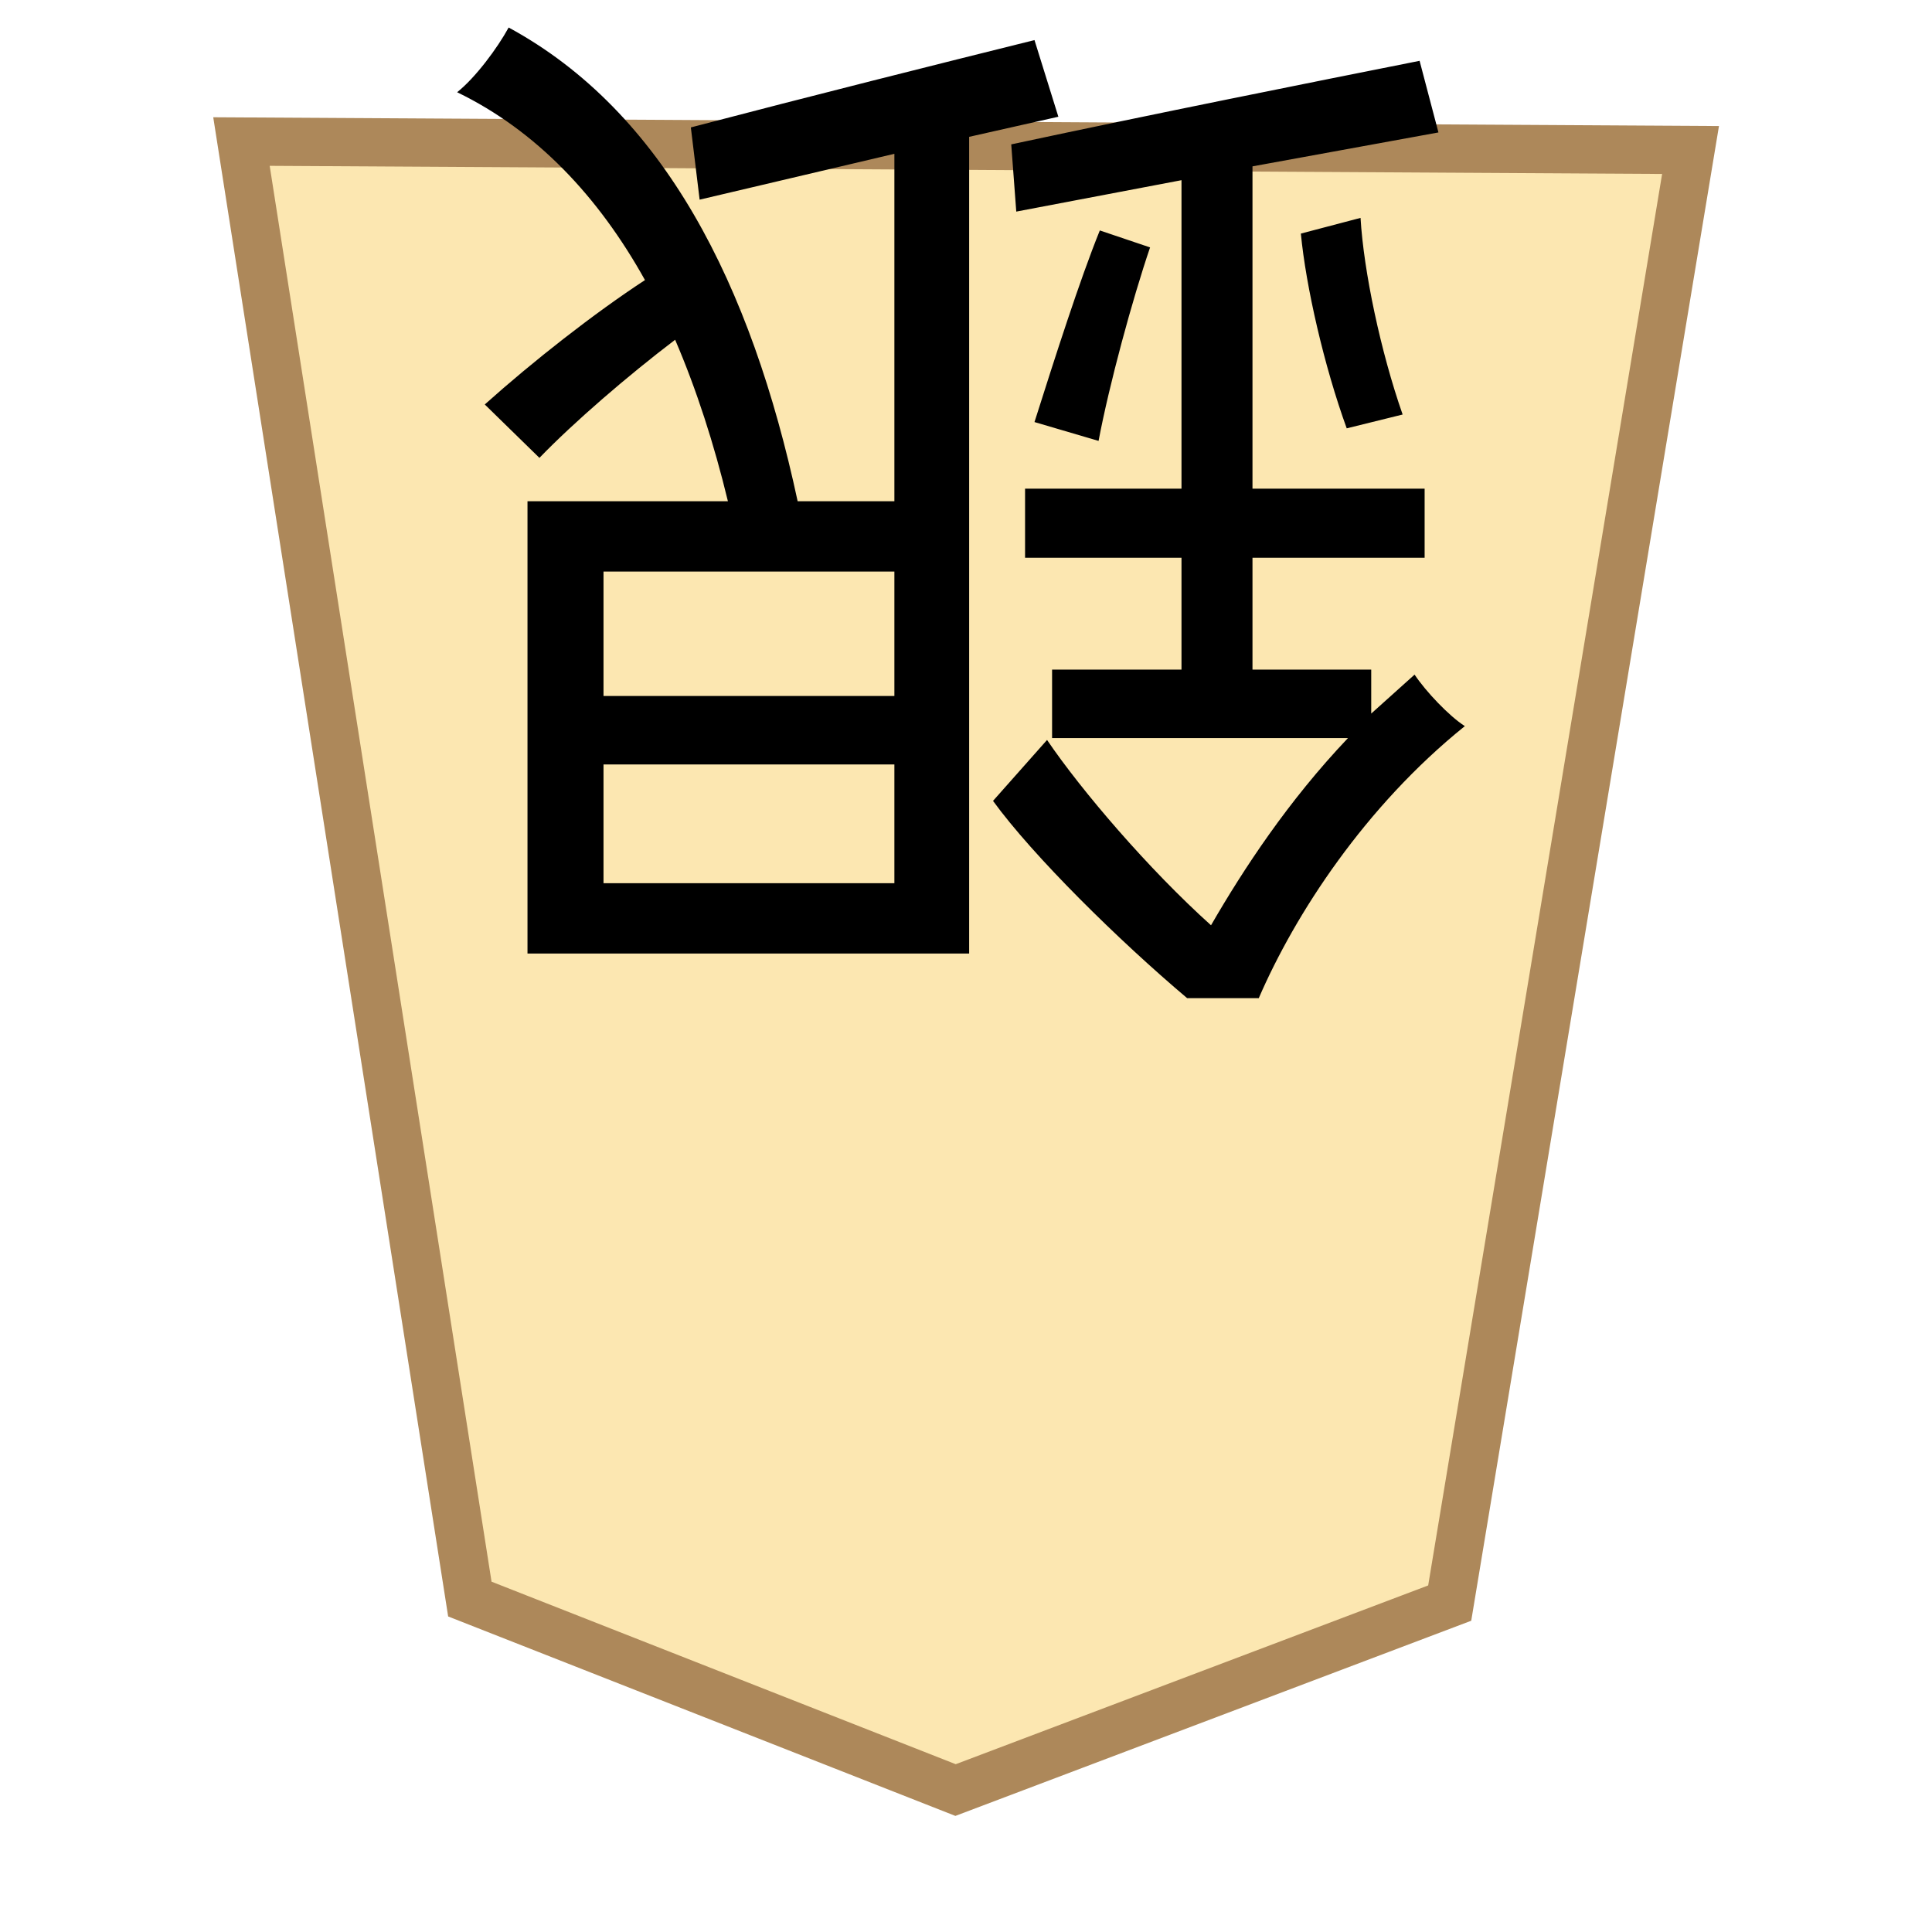
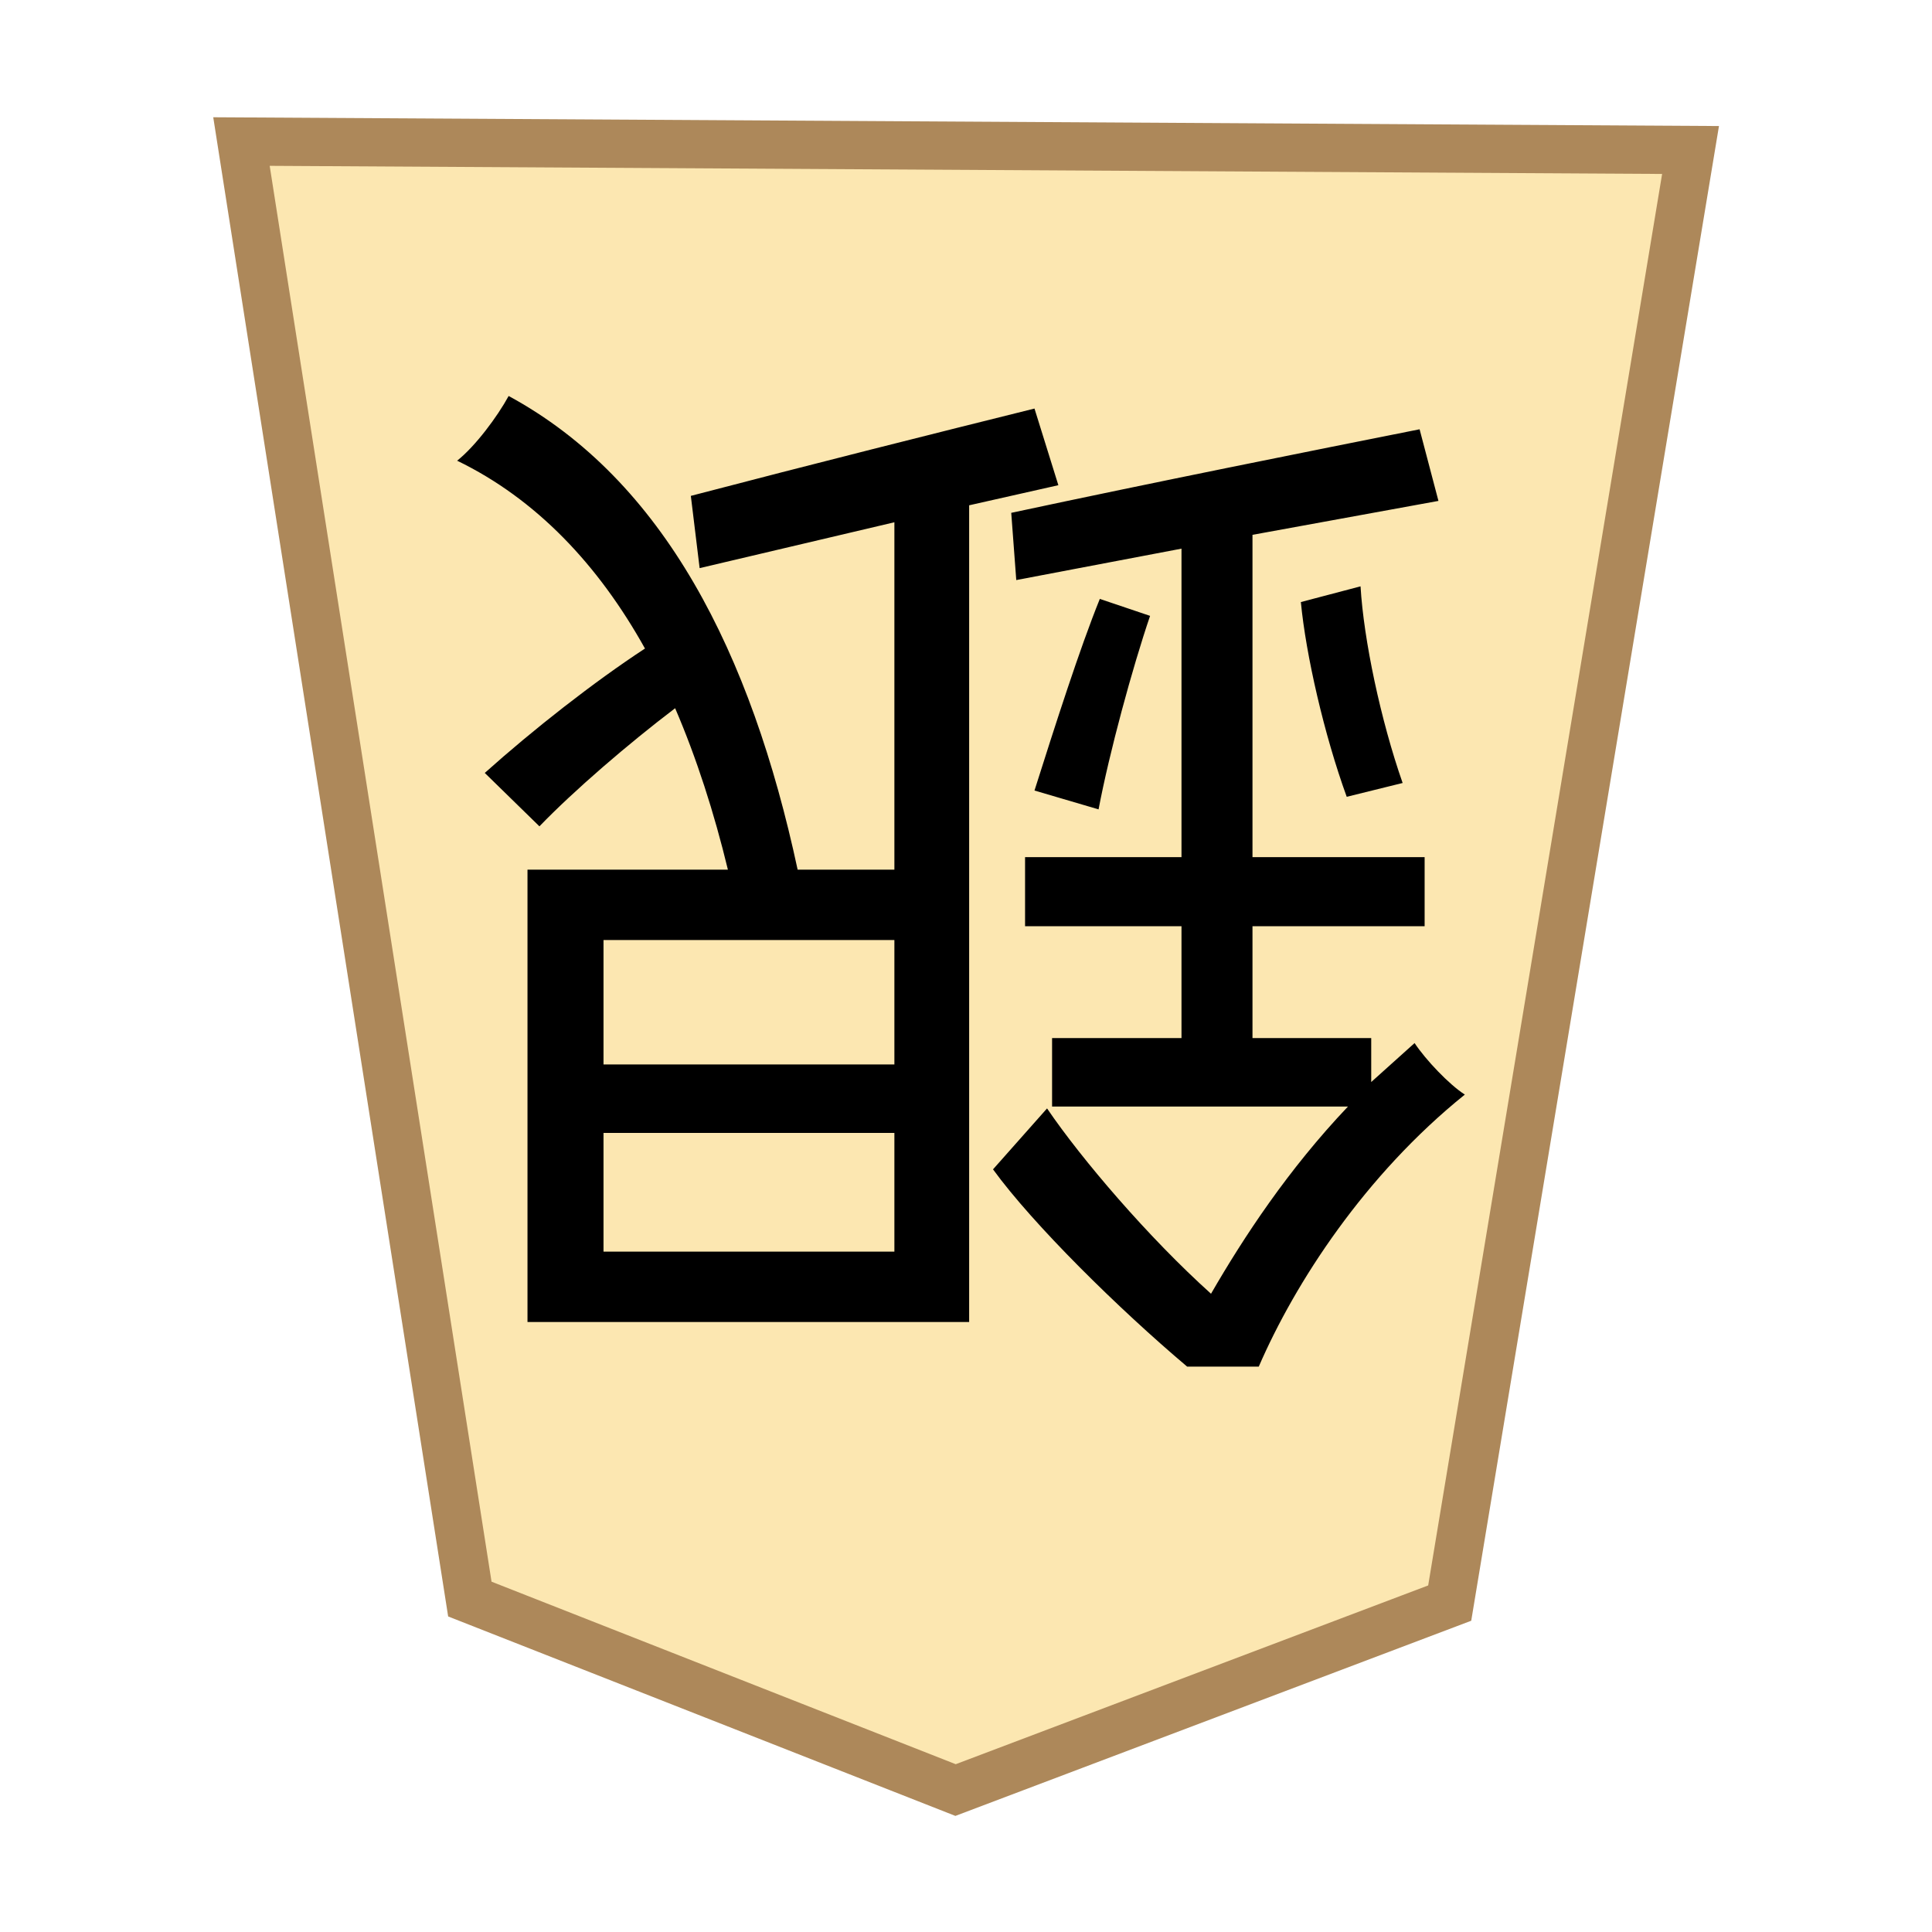
<svg xmlns="http://www.w3.org/2000/svg" version="1.1" width="45" height="45" id="svg14">
  <defs id="defs18" />
  <g transform="matrix(-0.93651,0,0,-0.93651,43.57163,43.56687)" id="g1">
    <polygon points="4.48,42.79 40.52,43 34.84,6.75 22.76,2 10.47,6.65 " fill="#fce7b1" stroke="#ad885a" stroke-width="1.2" id="polygon1" />
-     <text x="22.61" y="34.53" text-anchor="middle" dominant-baseline="middle" font-size="26.19px" fill="#000000" font-family="serif" id="text1">銀</text>
+     <text x="22.61" y="34.53" text-anchor="middle" font-size="26.19px" fill="#000000" font-family="serif" id="text1">銀</text>
  </g>
</svg>
